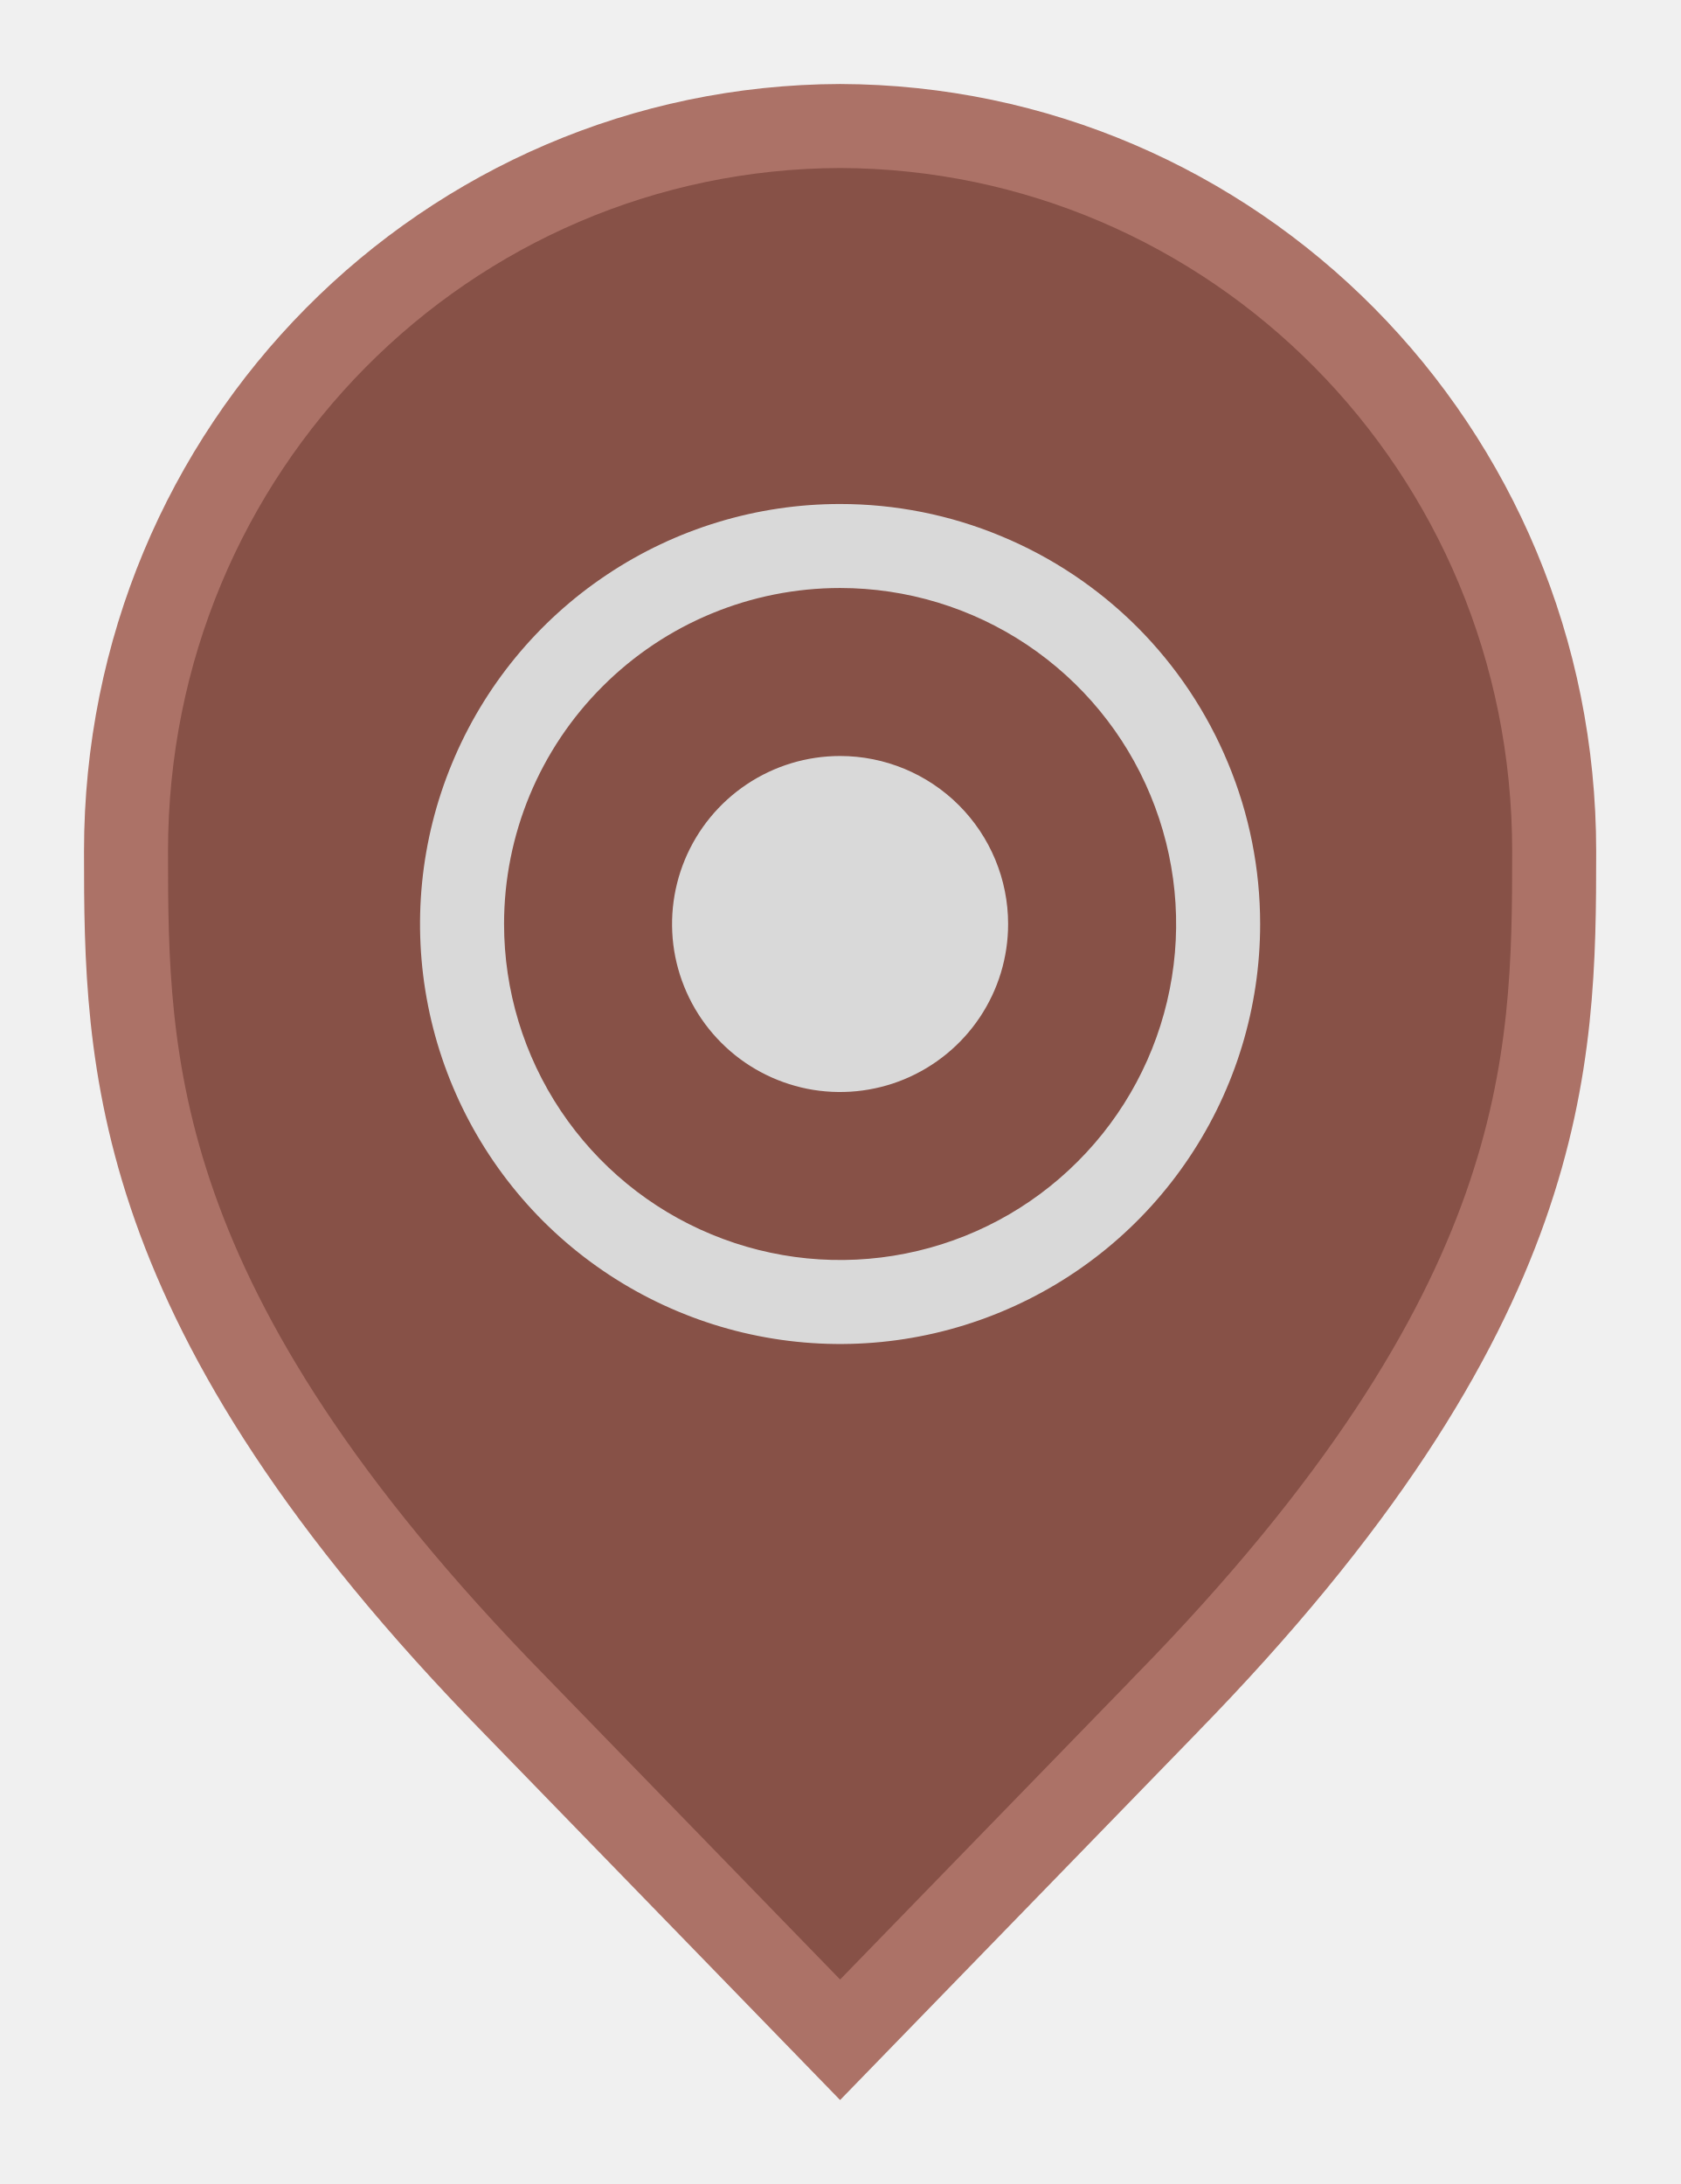
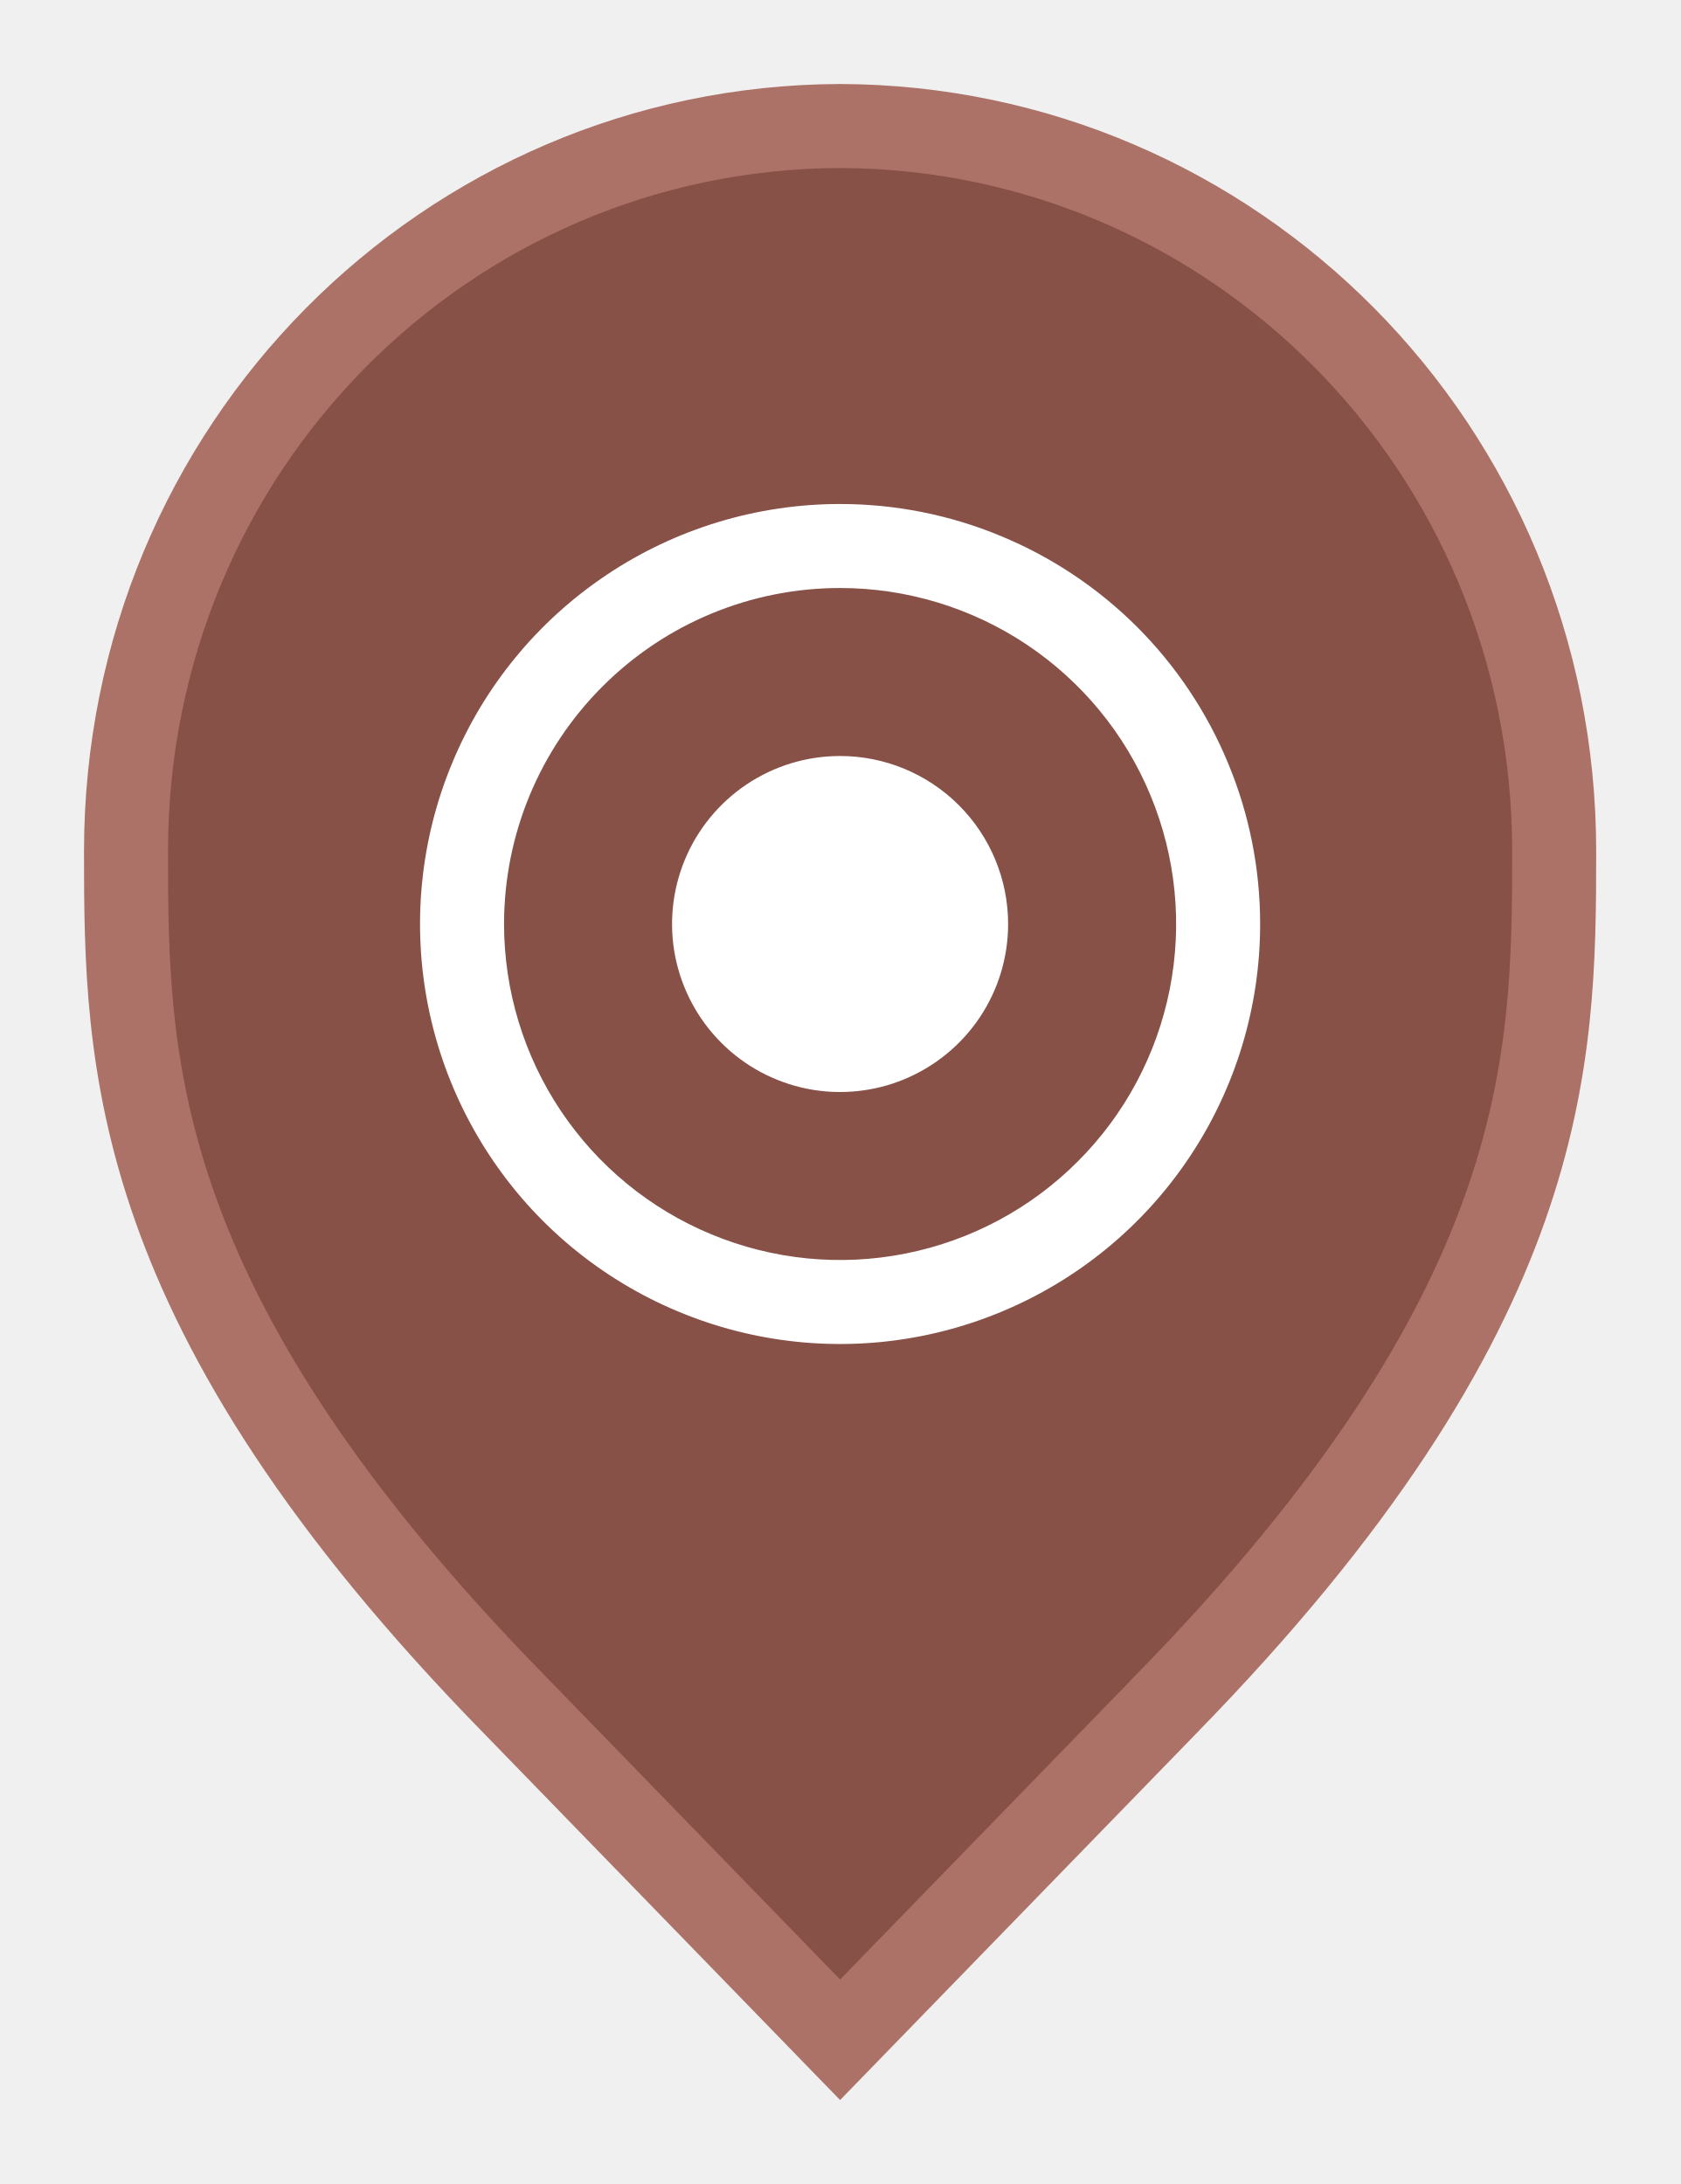
<svg xmlns="http://www.w3.org/2000/svg" width="20" height="26" viewBox="0 0 20 26" fill="none">
-   <path d="M6.136 20.305L6.135 20.304C3.798 17.918 2.651 15.987 2.08 14.368C1.51 12.75 1.5 11.406 1.5 10.136C1.5 5.328 5.324 1.516 10 1.5C14.676 1.516 18.5 5.328 18.5 10.136C18.5 11.406 18.49 12.75 17.92 14.368C17.349 15.987 16.201 17.918 13.865 20.304L13.864 20.306L10 24.283L6.136 20.305Z" fill="#875147" stroke="#AC7267" style="fill:#875147;fill:color(display-p3 0.529 0.317 0.279);fill-opacity:1;stroke:#AC7267;stroke:color(display-p3 0.674 0.447 0.404);stroke-opacity:1;" />
-   <path d="M10 7C10.791 7 11.565 7.235 12.222 7.674C12.88 8.114 13.393 8.738 13.695 9.469C13.998 10.2 14.078 11.004 13.923 11.78C13.769 12.556 13.388 13.269 12.828 13.828C12.269 14.388 11.556 14.769 10.78 14.923C10.004 15.078 9.2 14.998 8.469 14.695C7.738 14.393 7.114 13.88 6.674 13.222C6.235 12.565 6 11.791 6 11C6 9.939 6.421 8.922 7.172 8.172C7.922 7.421 8.939 7 10 7ZM10 6C9.011 6 8.044 6.293 7.222 6.843C6.4 7.392 5.759 8.173 5.381 9.087C5.002 10 4.903 11.005 5.096 11.976C5.289 12.945 5.765 13.836 6.464 14.536C7.164 15.235 8.055 15.711 9.025 15.904C9.994 16.097 11 15.998 11.913 15.619C12.827 15.241 13.608 14.6 14.157 13.778C14.707 12.956 15 11.989 15 11C15 10.343 14.871 9.693 14.619 9.087C14.368 8.48 14 7.929 13.536 7.464C13.071 7 12.52 6.632 11.913 6.381C11.307 6.129 10.657 6 10 6ZM10 9C9.604 9 9.218 9.117 8.889 9.337C8.56 9.557 8.304 9.869 8.152 10.235C8.001 10.6 7.961 11.002 8.038 11.39C8.116 11.778 8.306 12.134 8.586 12.414C8.865 12.694 9.222 12.884 9.61 12.962C9.998 13.039 10.4 12.999 10.765 12.848C11.131 12.696 11.443 12.44 11.663 12.111C11.883 11.782 12 11.396 12 11C12 10.47 11.789 9.961 11.414 9.586C11.039 9.211 10.53 9 10 9Z" fill="#D9D9D9" style="fill:#D9D9D9;fill:color(display-p3 0.851 0.851 0.851);fill-opacity:1;" />
+   <path d="M10 24.283L6.136 20.305L6.135 20.304C3.798 17.918 2.651 15.987 2.08 14.368C1.51 12.75 1.5 11.406 1.5 10.136C1.5 5.328 5.324 1.516 10 1.5C14.676 1.516 18.5 5.328 18.5 10.136C18.5 11.406 18.49 12.75 17.92 14.368C17.349 15.987 16.201 17.918 13.865 20.304L13.864 20.306L10 24.283Z" fill="#875147" stroke="#AC7267" />
+   <path d="M10 7C10.791 7 11.565 7.235 12.222 7.674C12.88 8.114 13.393 8.738 13.695 9.469C13.998 10.2 14.078 11.004 13.923 11.78C13.769 12.556 13.388 13.269 12.828 13.828C12.269 14.388 11.556 14.769 10.78 14.923C10.004 15.078 9.2 14.998 8.469 14.695C7.738 14.393 7.114 13.88 6.674 13.222C6.235 12.565 6 11.791 6 11C6 9.939 6.421 8.922 7.172 8.172C7.922 7.421 8.939 7 10 7V7ZM10 6C9.011 6 8.044 6.293 7.222 6.843C6.4 7.392 5.759 8.173 5.381 9.087C5.002 10 4.903 11.005 5.096 11.976C5.289 12.945 5.765 13.836 6.464 14.536C7.164 15.235 8.055 15.711 9.025 15.904C9.994 16.097 11 15.998 11.913 15.619C12.827 15.241 13.608 14.6 14.157 13.778C14.707 12.956 15 11.989 15 11C15 10.343 14.871 9.693 14.619 9.087C14.368 8.48 14 7.929 13.536 7.464C13.071 7 12.52 6.632 11.913 6.381C11.307 6.129 10.657 6 10 6V6ZM10 9C9.604 9 9.218 9.117 8.889 9.337C8.56 9.557 8.304 9.869 8.152 10.235C8.001 10.6 7.961 11.002 8.038 11.39C8.116 11.778 8.306 12.134 8.586 12.414C8.865 12.694 9.222 12.884 9.61 12.962C9.998 13.039 10.4 12.999 10.765 12.848C11.131 12.696 11.443 12.44 11.663 12.111C11.883 11.782 12 11.396 12 11C12 10.47 11.789 9.961 11.414 9.586C11.039 9.211 10.53 9 10 9V9Z" fill="white" />
</svg>
